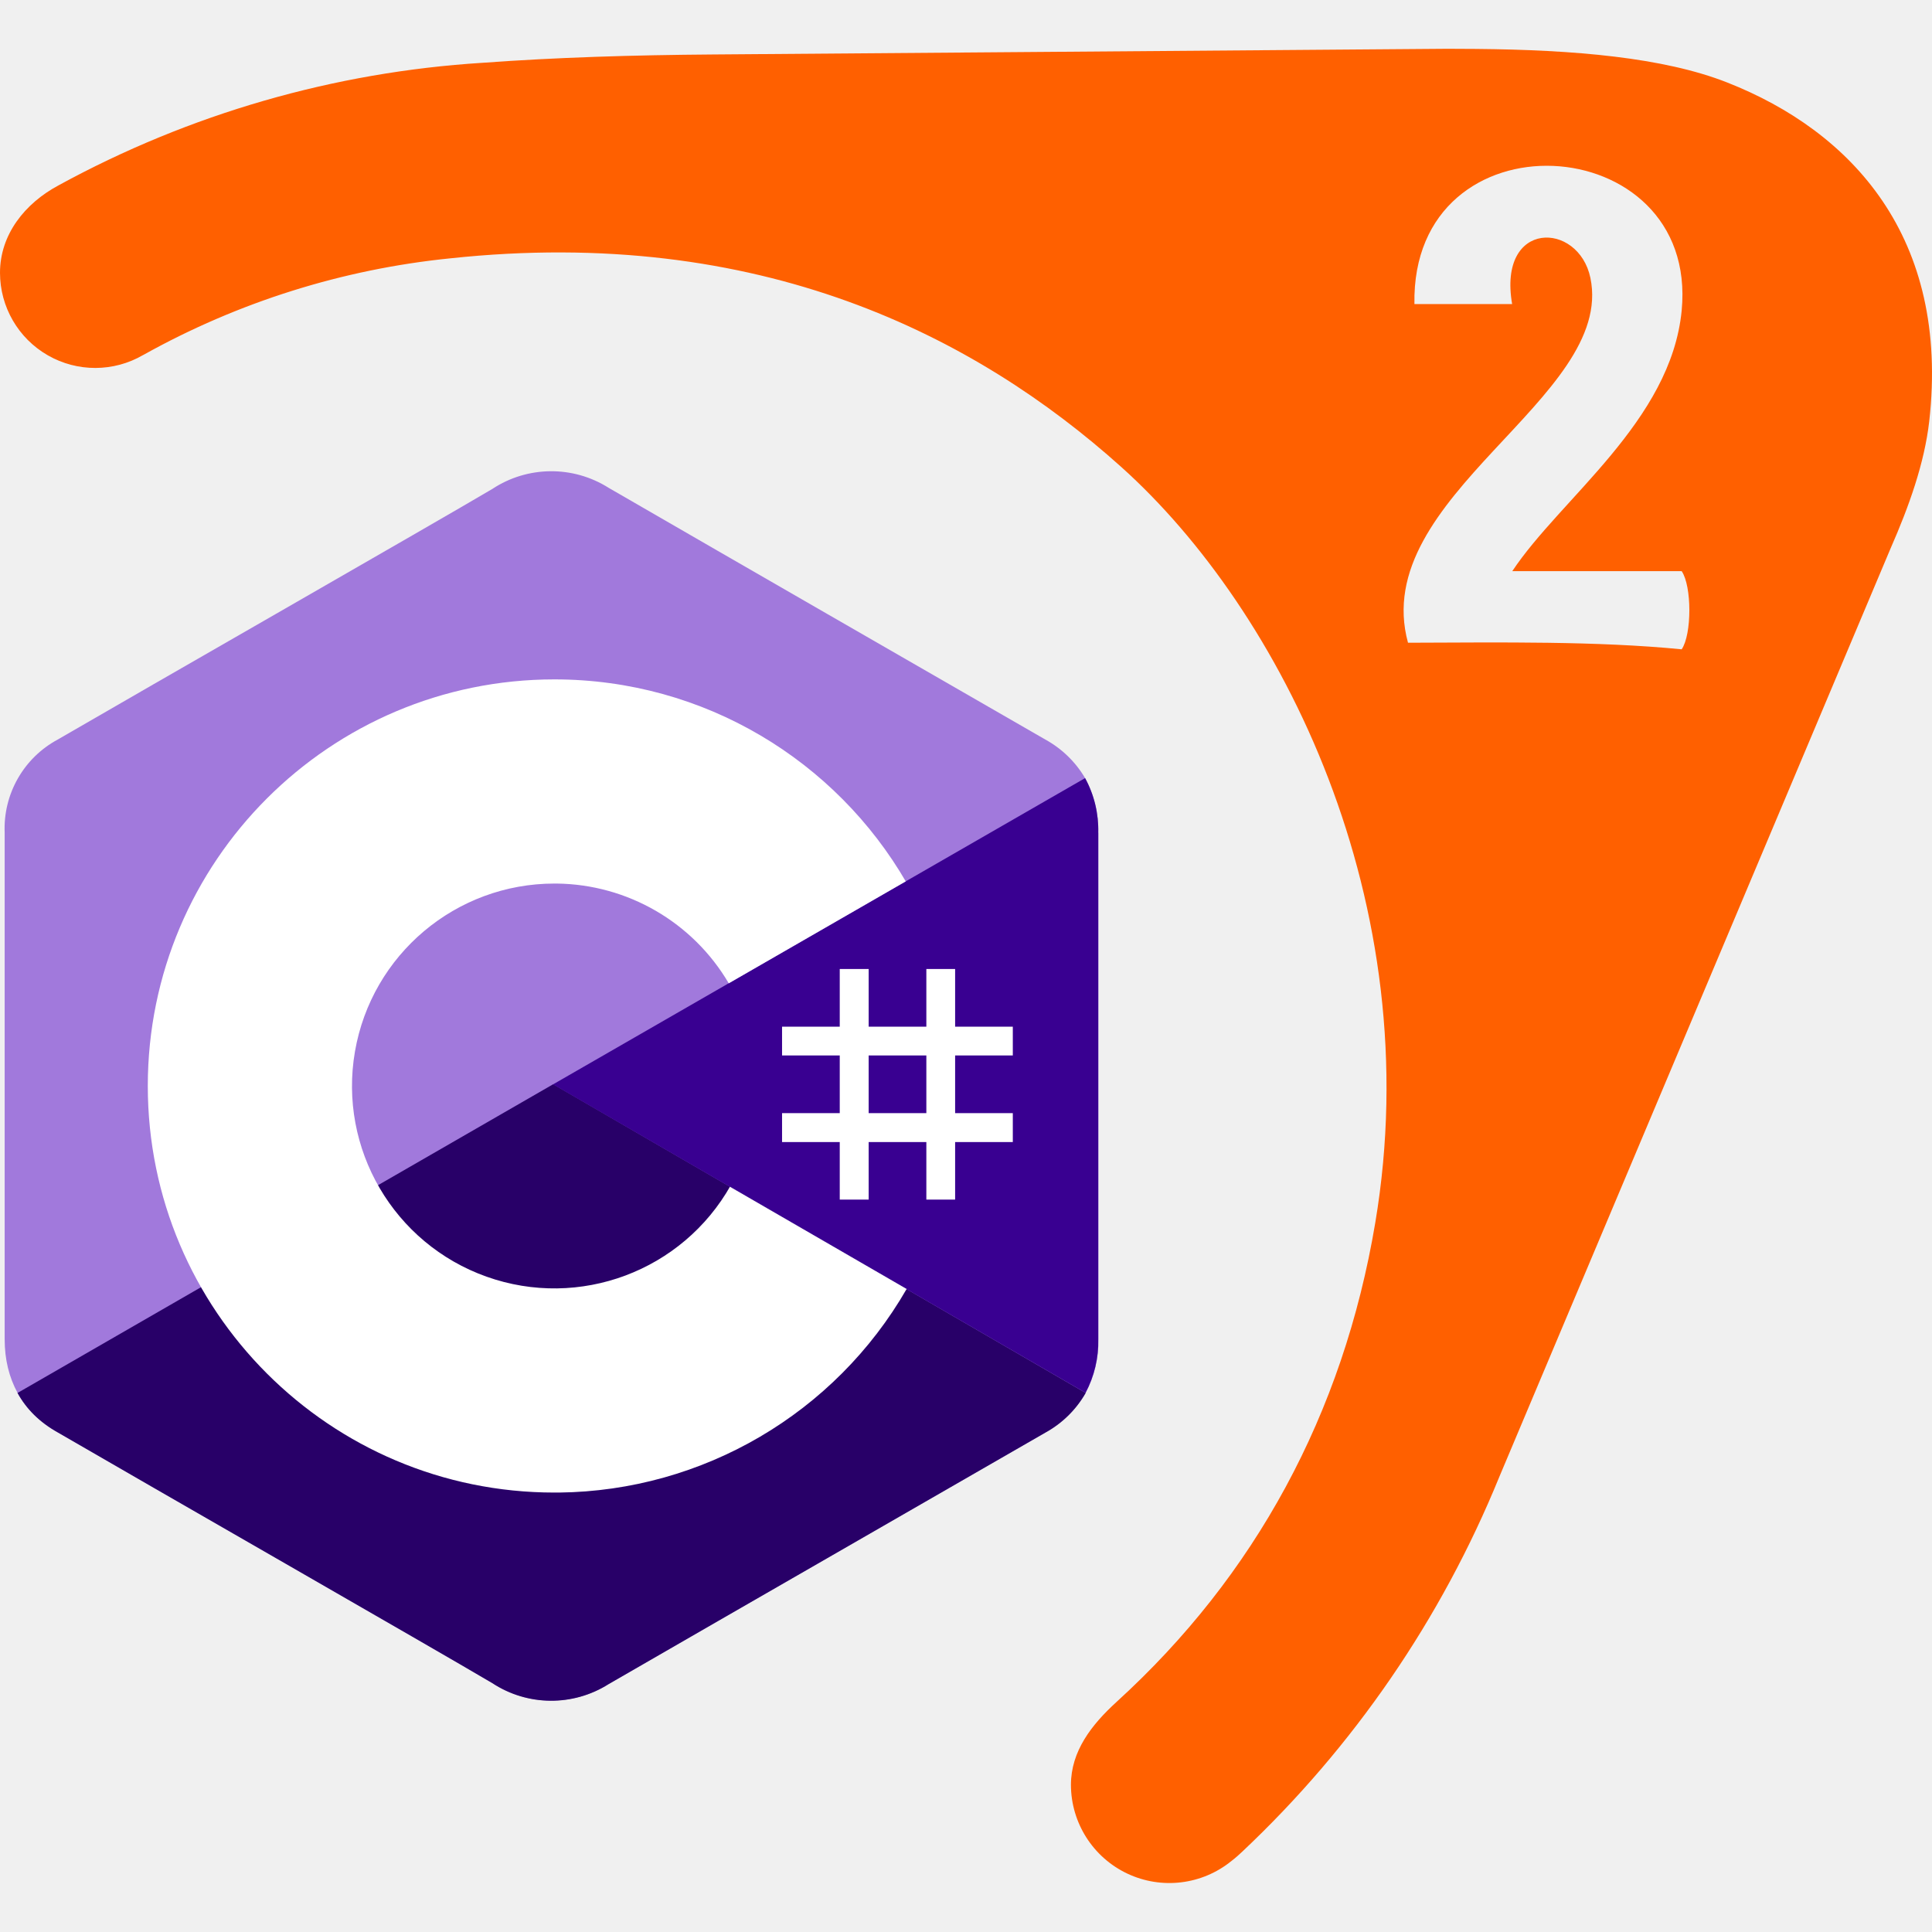
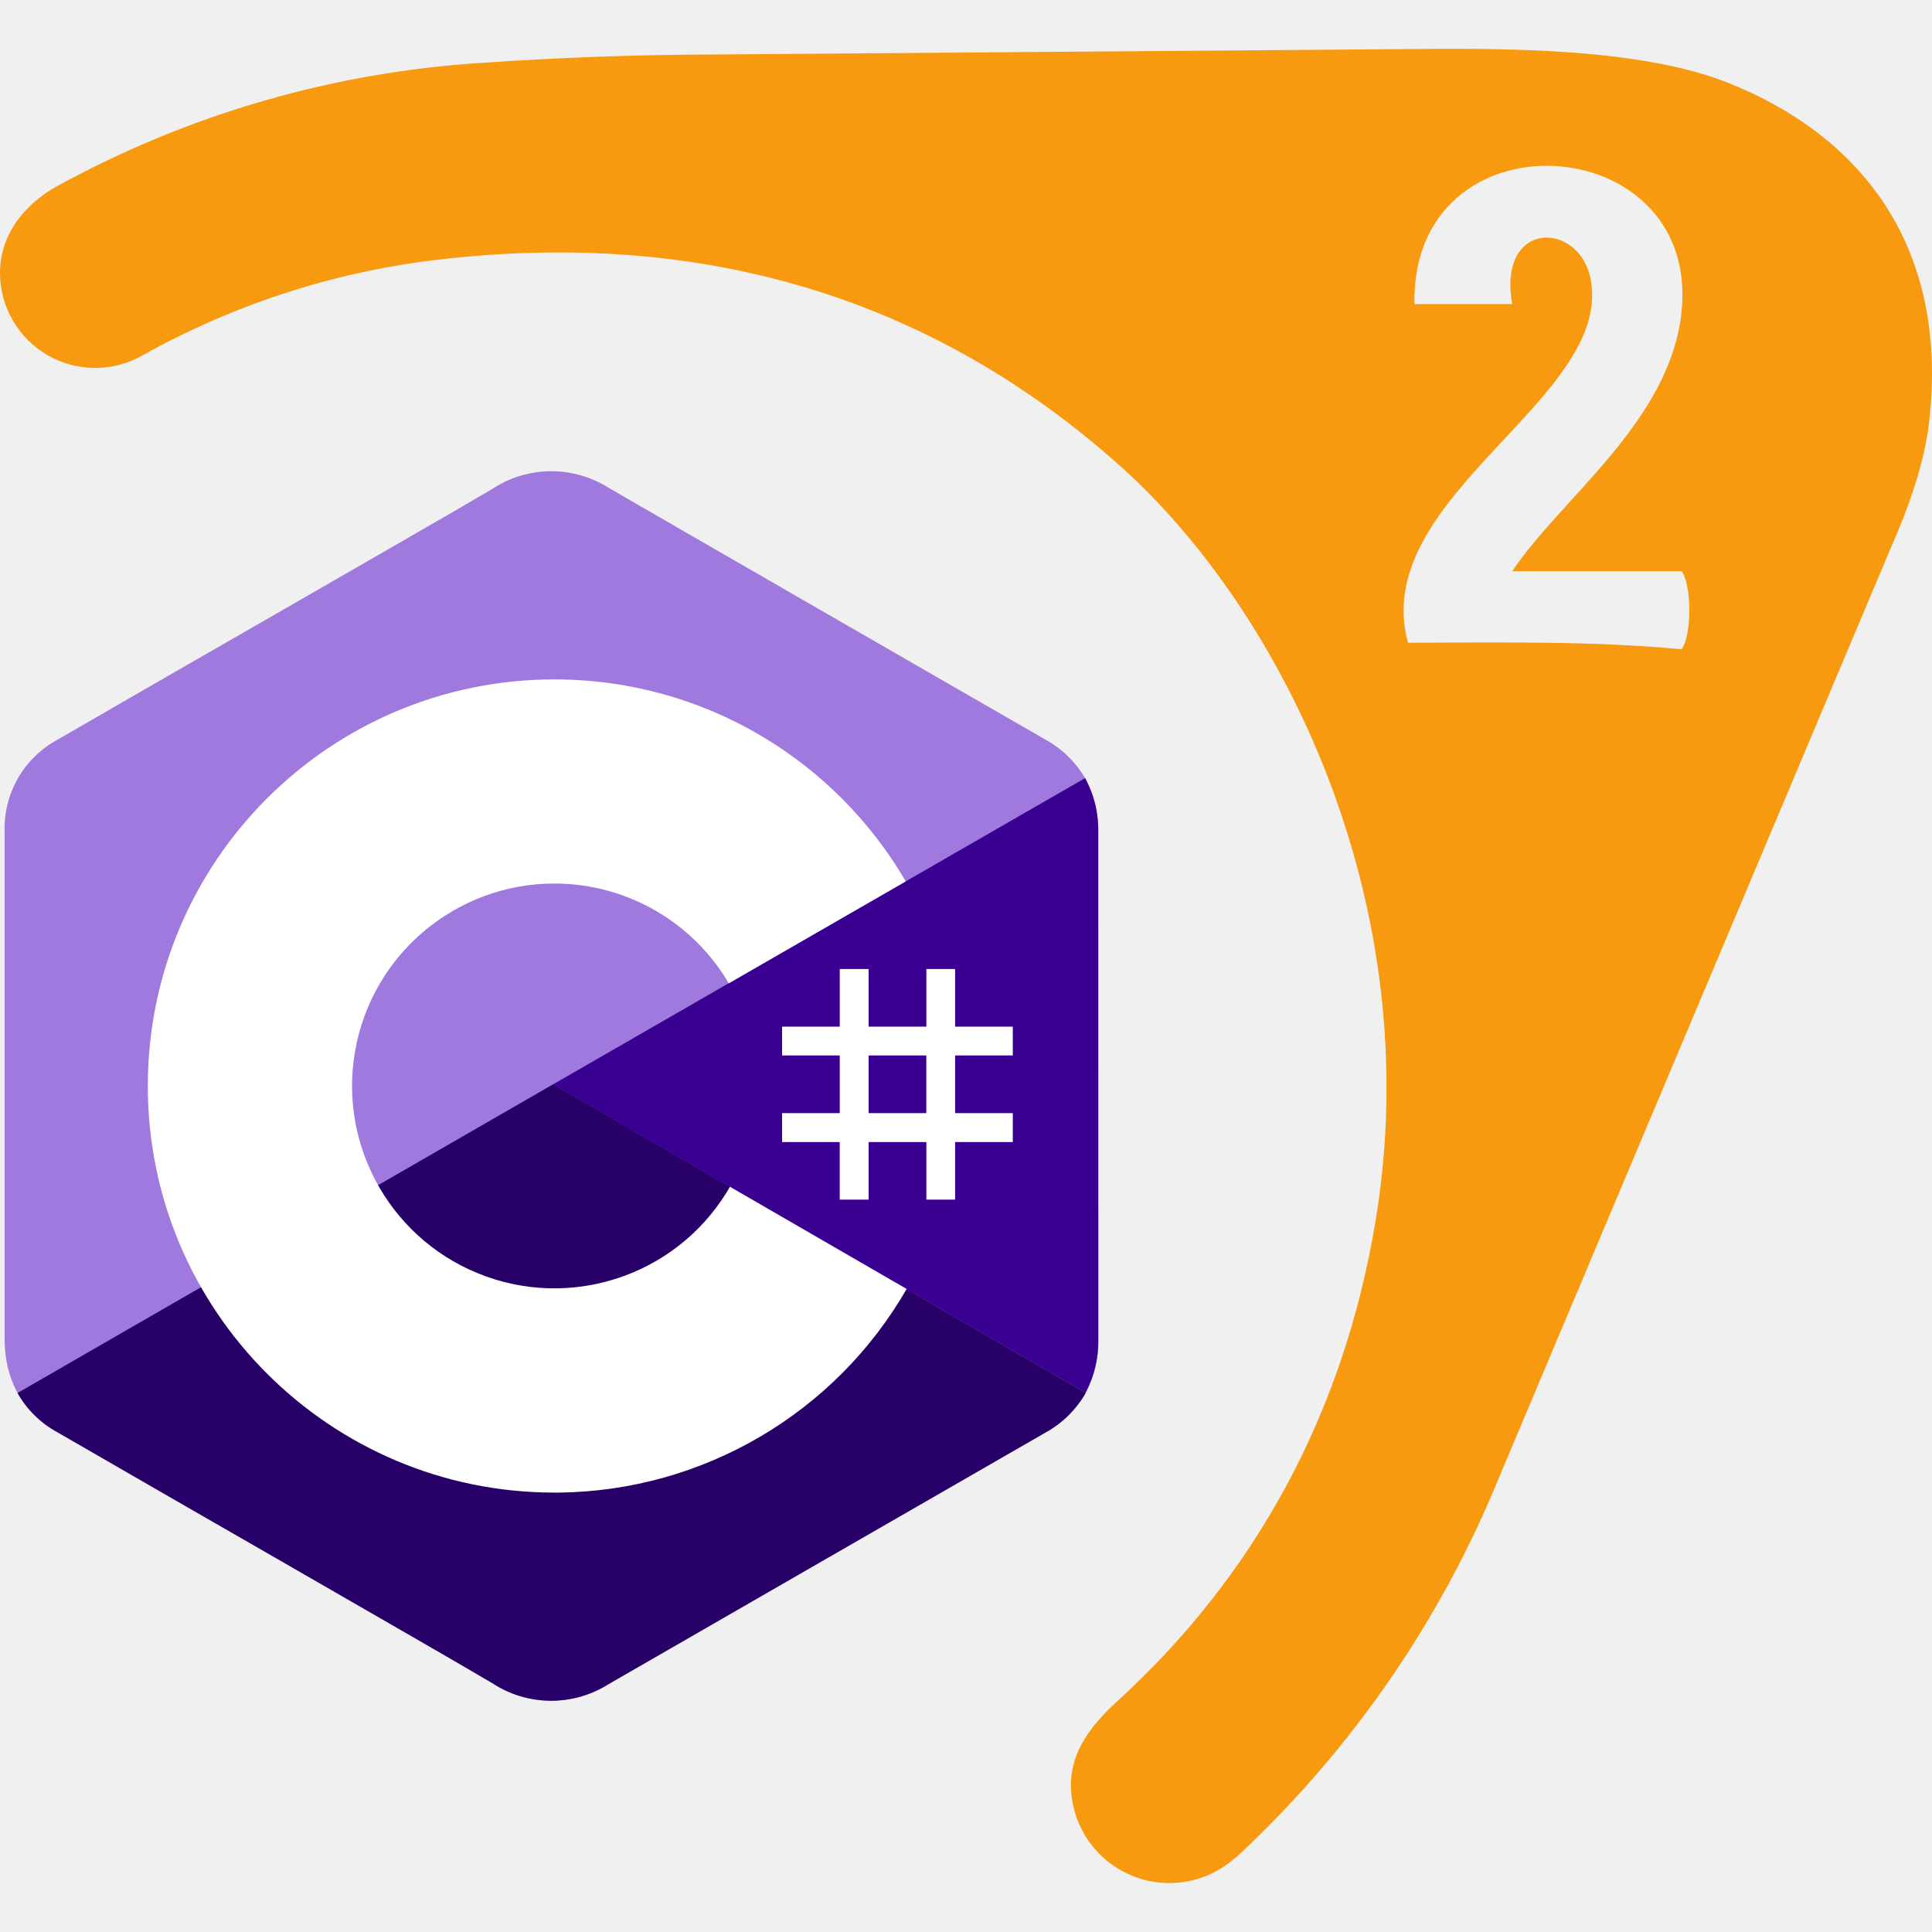
- <svg xmlns="http://www.w3.org/2000/svg" xml:space="preserve" width="50" height="50" viewBox="0 0 13.229 13.229">
-   <path d="M9.91 0 4.881.039c-.545.004-1.073.02-1.577.057A6.957 6.957 0 0 0 .403.934c-.233.124-.403.338-.403.6a.652.652 0 0 0 .98.563l.004-.002a5.434 5.434 0 0 1 2.098-.66c2.123-.227 3.599.534 4.595 1.428 1.095.982 2.108 2.982 1.74 5.175-.22 1.313-.826 2.42-1.77 3.28l-.002.002c-.171.156-.312.337-.312.568a.674.674 0 0 0 1.1.52c.027-.02.058-.049.073-.063a7.327 7.327 0 0 0 1.76-2.566l2.679-6.357c.126-.287.232-.583.265-.871.142-1.26-.531-1.985-1.383-2.32-.436-.172-1.05-.224-1.72-.23L9.91 0Zm.725.802c.476.02.94.363.88.99-.073.758-.83 1.287-1.16 1.785h1.16c.07.102.07.433 0 .535-.583-.057-1.233-.047-1.874-.045-.274-1.001 1.42-1.674 1.249-2.498-.081-.389-.636-.4-.536.179h-.669c-.012-.663.475-.966.95-.946Z" style="display:inline;opacity:1;fill:#ff6000;fill-opacity:1;stroke-width:.047" transform="translate(0 .334)" />
-   <g style="display:inline">
-     <path fill="#a179dc" d="M7.52 5.702a.743.743 0 0 0-.09-.374.715.715 0 0 0-.272-.264C6.16 4.489 5.163 3.916 4.167 3.34a.734.734 0 0 0-.796.008C2.974 3.583.987 4.72.395 5.064a.692.692 0 0 0-.363.638V9.17c0 .139.03.26.088.367.06.109.15.2.275.27.592.344 2.579 1.482 2.976 1.717a.735.735 0 0 0 .796.007c.996-.575 1.995-1.148 2.992-1.723a.713.713 0 0 0 .275-.271.747.747 0 0 0 .087-.367V5.702" />
-     <path fill="#280068" d="M3.788 7.424.12 9.538c.06.109.15.2.275.27.592.344 2.579 1.482 2.976 1.717a.735.735 0 0 0 .796.007c.996-.575 1.995-1.148 2.992-1.723a.713.713 0 0 0 .275-.271L3.788 7.424" />
-     <path fill="#390091" d="M7.52 5.702a.743.743 0 0 0-.09-.374L3.787 7.425l3.646 2.112a.748.748 0 0 0 .087-.367V5.702" />
-     <path fill="#fff" d="M5.948 6.635v.395h.395v-.395h.197v.395h.395v.197H6.54v.395h.395v.198H6.54v.394h-.197V7.82h-.395v.394H5.75V7.82h-.395v-.198h.395v-.395h-.395V7.03h.395v-.395Zm.395.592h-.395v.395h.395z" />
-     <path fill="#fff" d="M3.796 4.652c1.03 0 1.93.56 2.41 1.39l-.004-.007-1.212.698a1.385 1.385 0 0 0-1.178-.683h-.016a1.386 1.386 0 1 0 1.208 2.066l-.006.01 1.21.7a2.783 2.783 0 0 1-2.38 1.394h-.032a2.784 2.784 0 1 1 0-5.568z" />
-   </g>
+ <svg xmlns="http://www.w3.org/2000/svg" width="50" height="50" fill="none">
+   <path fill="#F89A0F" d="m37.456 1.262-19.008.148a91.03 91.03 0 0 0-5.96.215A26.294 26.294 0 0 0 1.523 4.793C.643 5.26 0 6.07 0 7.06a2.464 2.464 0 0 0 3.704 2.128l.015-.007a20.538 20.538 0 0 1 7.93-2.495c8.024-.858 13.602 2.018 17.367 5.397 4.138 3.712 7.967 11.271 6.576 19.56-.831 4.962-3.122 9.146-6.69 12.397l-.007.007c-.646.59-1.18 1.274-1.18 2.147a2.547 2.547 0 0 0 4.158 1.965c.102-.075.22-.185.276-.238a27.692 27.692 0 0 0 6.652-9.698l10.126-24.027c.476-1.085.877-2.203 1.001-3.292.537-4.762-2.007-7.502-5.227-8.769-1.648-.65-3.968-.846-6.5-.869l-.745-.004Zm2.74 3.032c1.799.075 3.553 1.372 3.326 3.741-.276 2.865-3.137 4.865-4.384 6.747h4.384c.264.385.264 1.637 0 2.022-2.204-.215-4.66-.178-7.083-.17-1.036-3.783 5.367-6.327 4.72-9.441-.306-1.47-2.403-1.512-2.025.676h-2.529c-.045-2.506 1.796-3.651 3.59-3.575Z" />
+   <path fill="#A079DF" d="M28.422 21.551a2.807 2.807 0 0 0-.34-1.413 2.7 2.7 0 0 0-1.028-.998c-3.772-2.174-7.54-4.34-11.304-6.516a2.774 2.774 0 0 0-3.01.03c-1.5.888-9.01 5.186-11.247 6.486A2.616 2.616 0 0 0 .12 21.55V34.66c0 .525.113.982.333 1.387a2.6 2.6 0 0 0 1.039 1.02c2.237 1.3 9.748 5.602 11.248 6.49a2.778 2.778 0 0 0 3.008.026c3.765-2.173 7.54-4.339 11.309-6.512.434-.24.794-.594 1.04-1.024.226-.427.339-.904.328-1.387l-.004-13.108Z" />
+   <path fill="#270068" d="M14.317 28.06.454 36.05a2.6 2.6 0 0 0 1.039 1.02c2.237 1.3 9.748 5.601 11.248 6.49a2.778 2.778 0 0 0 3.008.026c3.765-2.173 7.54-4.339 11.309-6.512.434-.24.794-.594 1.04-1.024l-13.781-7.99Z" />
+   <path fill="#390091" d="M28.422 21.551a2.807 2.807 0 0 0-.34-1.413l-13.769 7.925 13.78 7.983c.227-.427.34-.904.33-1.387V21.55Z" />
+   <path fill="#fff" d="M22.48 25.078v1.492h1.494v-1.492h.744v1.492h1.493v.745h-1.493v1.493h1.493v.748h-1.493v1.49h-.744v-1.49H22.48v1.49h-.748v-1.49H20.24v-.748h1.493v-1.493H20.24v-.745h1.493v-1.492h.748Zm1.494 2.237H22.48v1.493h1.493v-1.493Z" />
+   <path fill="#fff" d="M14.347 17.583c3.893 0 7.295 2.116 9.109 5.253l-.015-.026-4.58 2.638a5.236 5.236 0 0 0-4.453-2.582h-.06a5.238 5.238 0 1 0 4.565 7.809l-.023.038 4.574 2.645a10.519 10.519 0 0 1-8.996 5.27h-.12a10.522 10.522 0 1 1 0-21.045Z" />
</svg>
